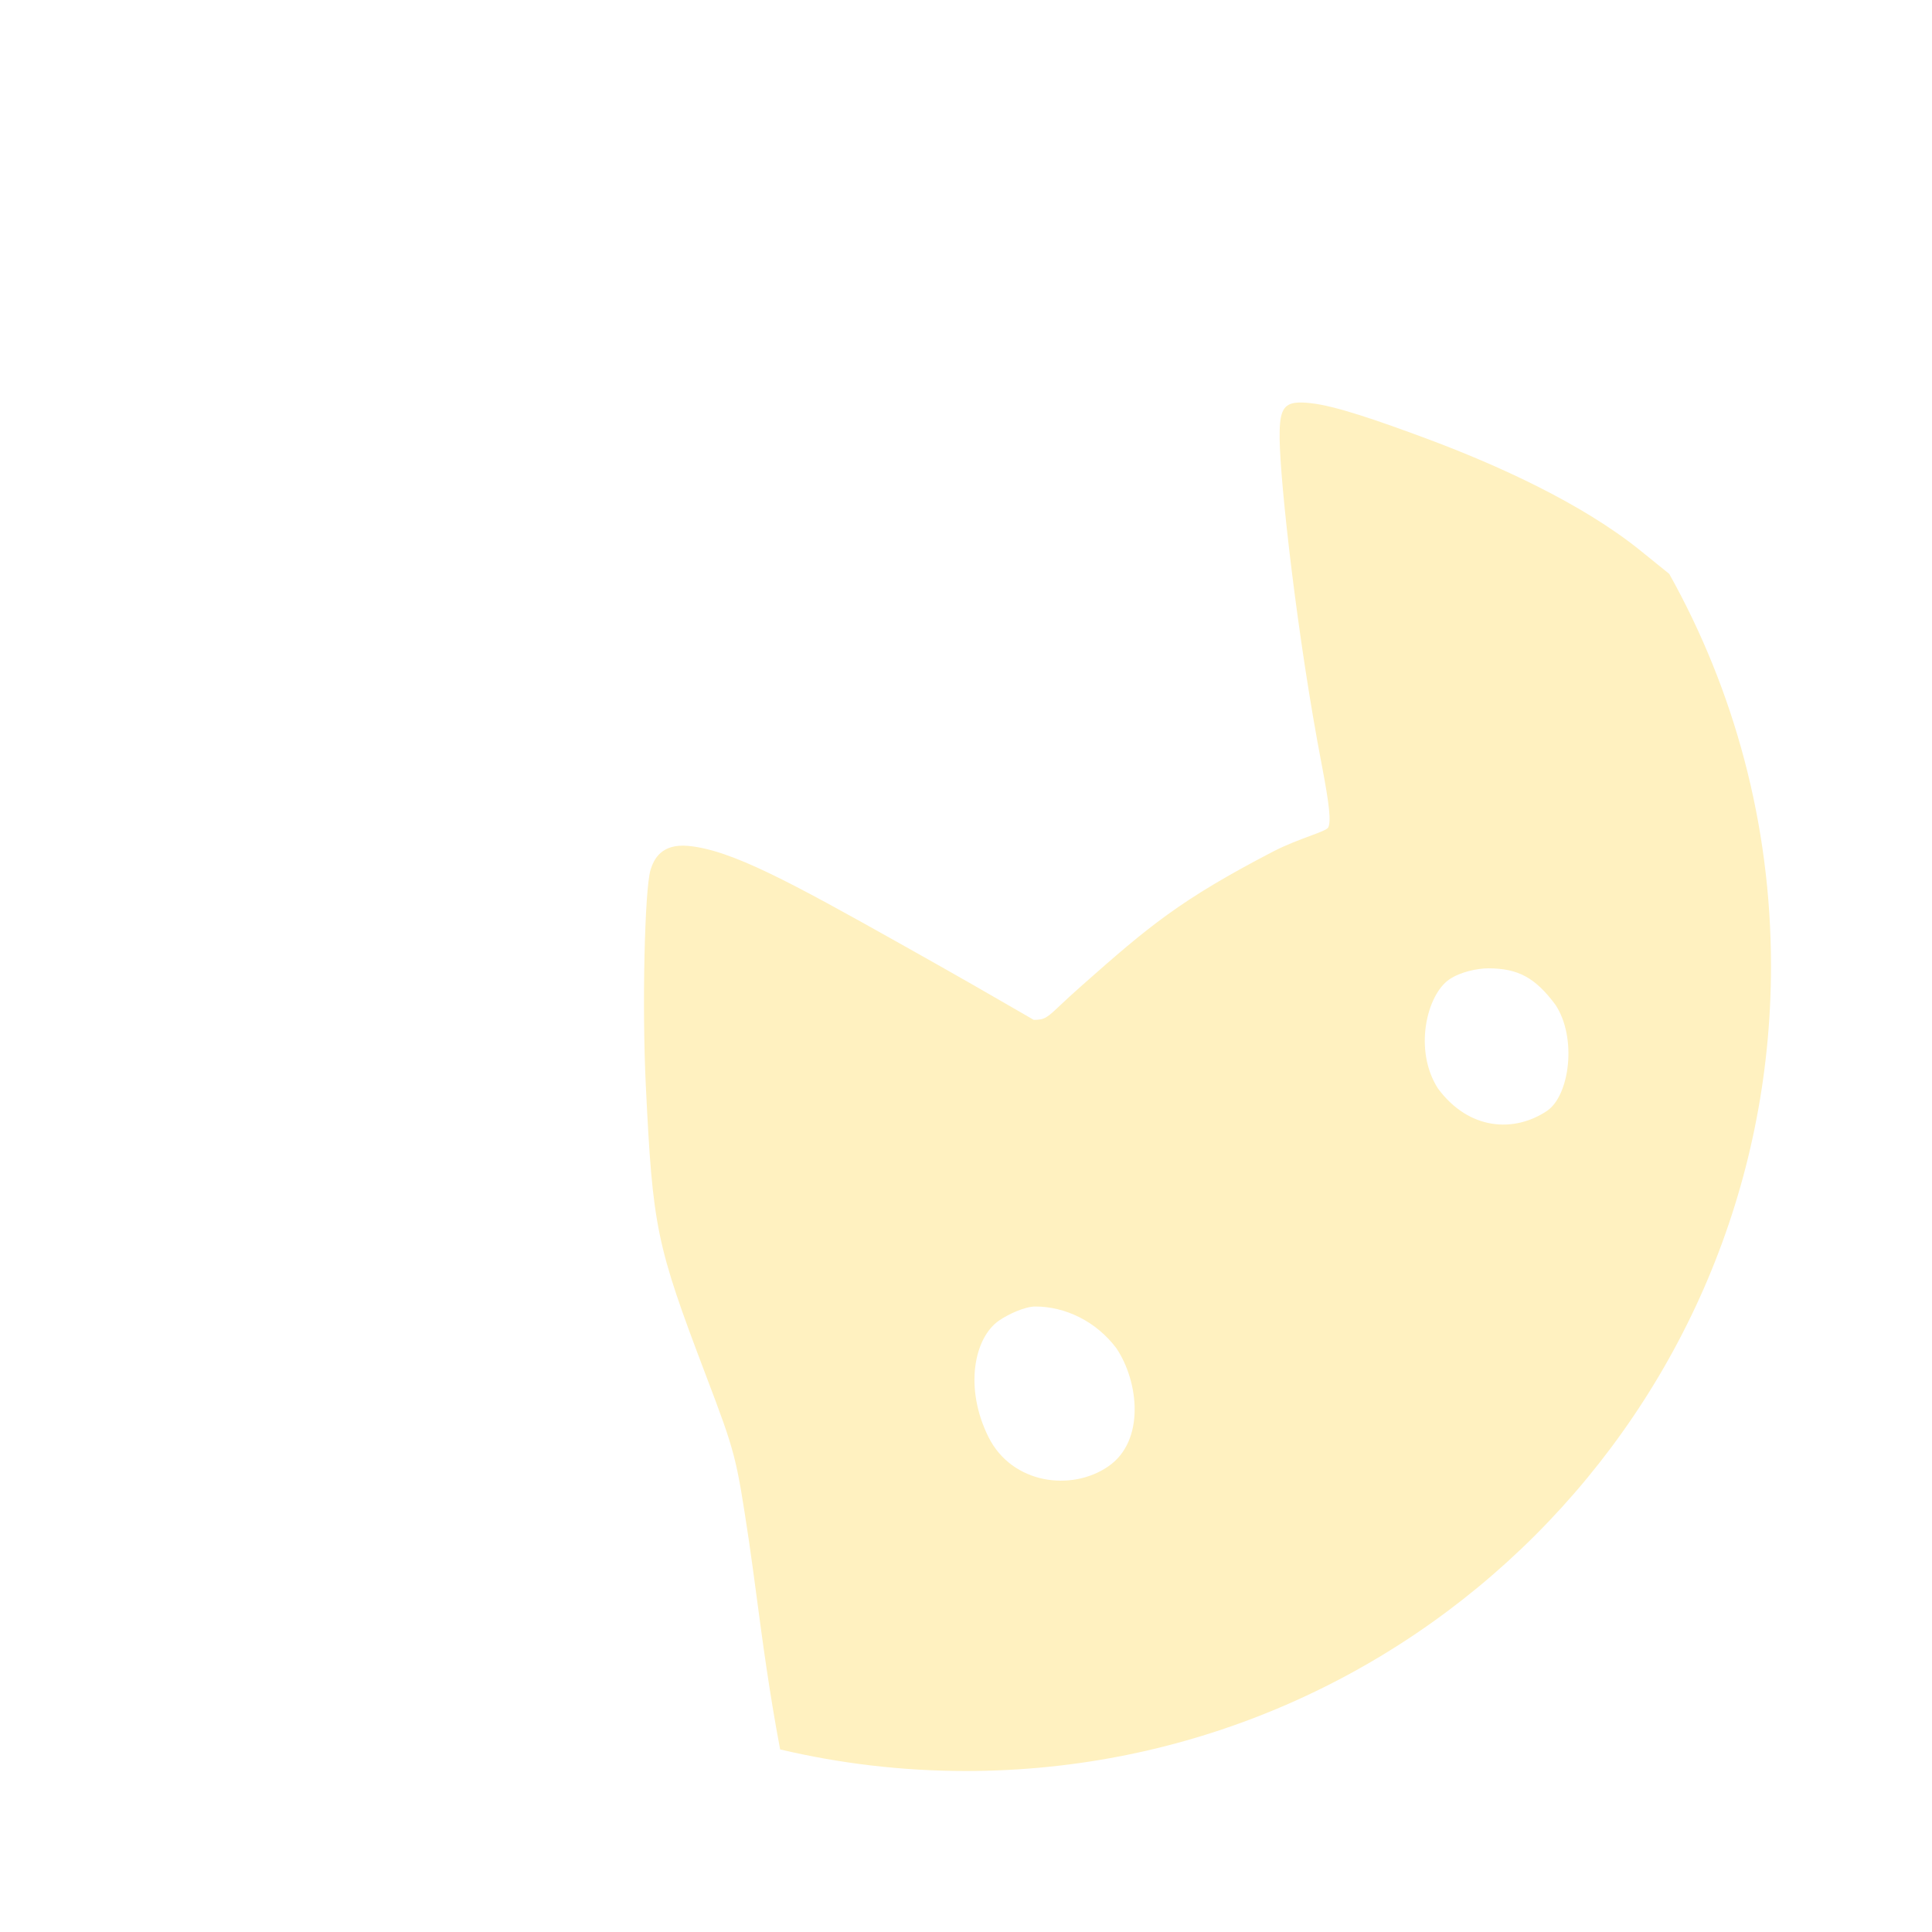
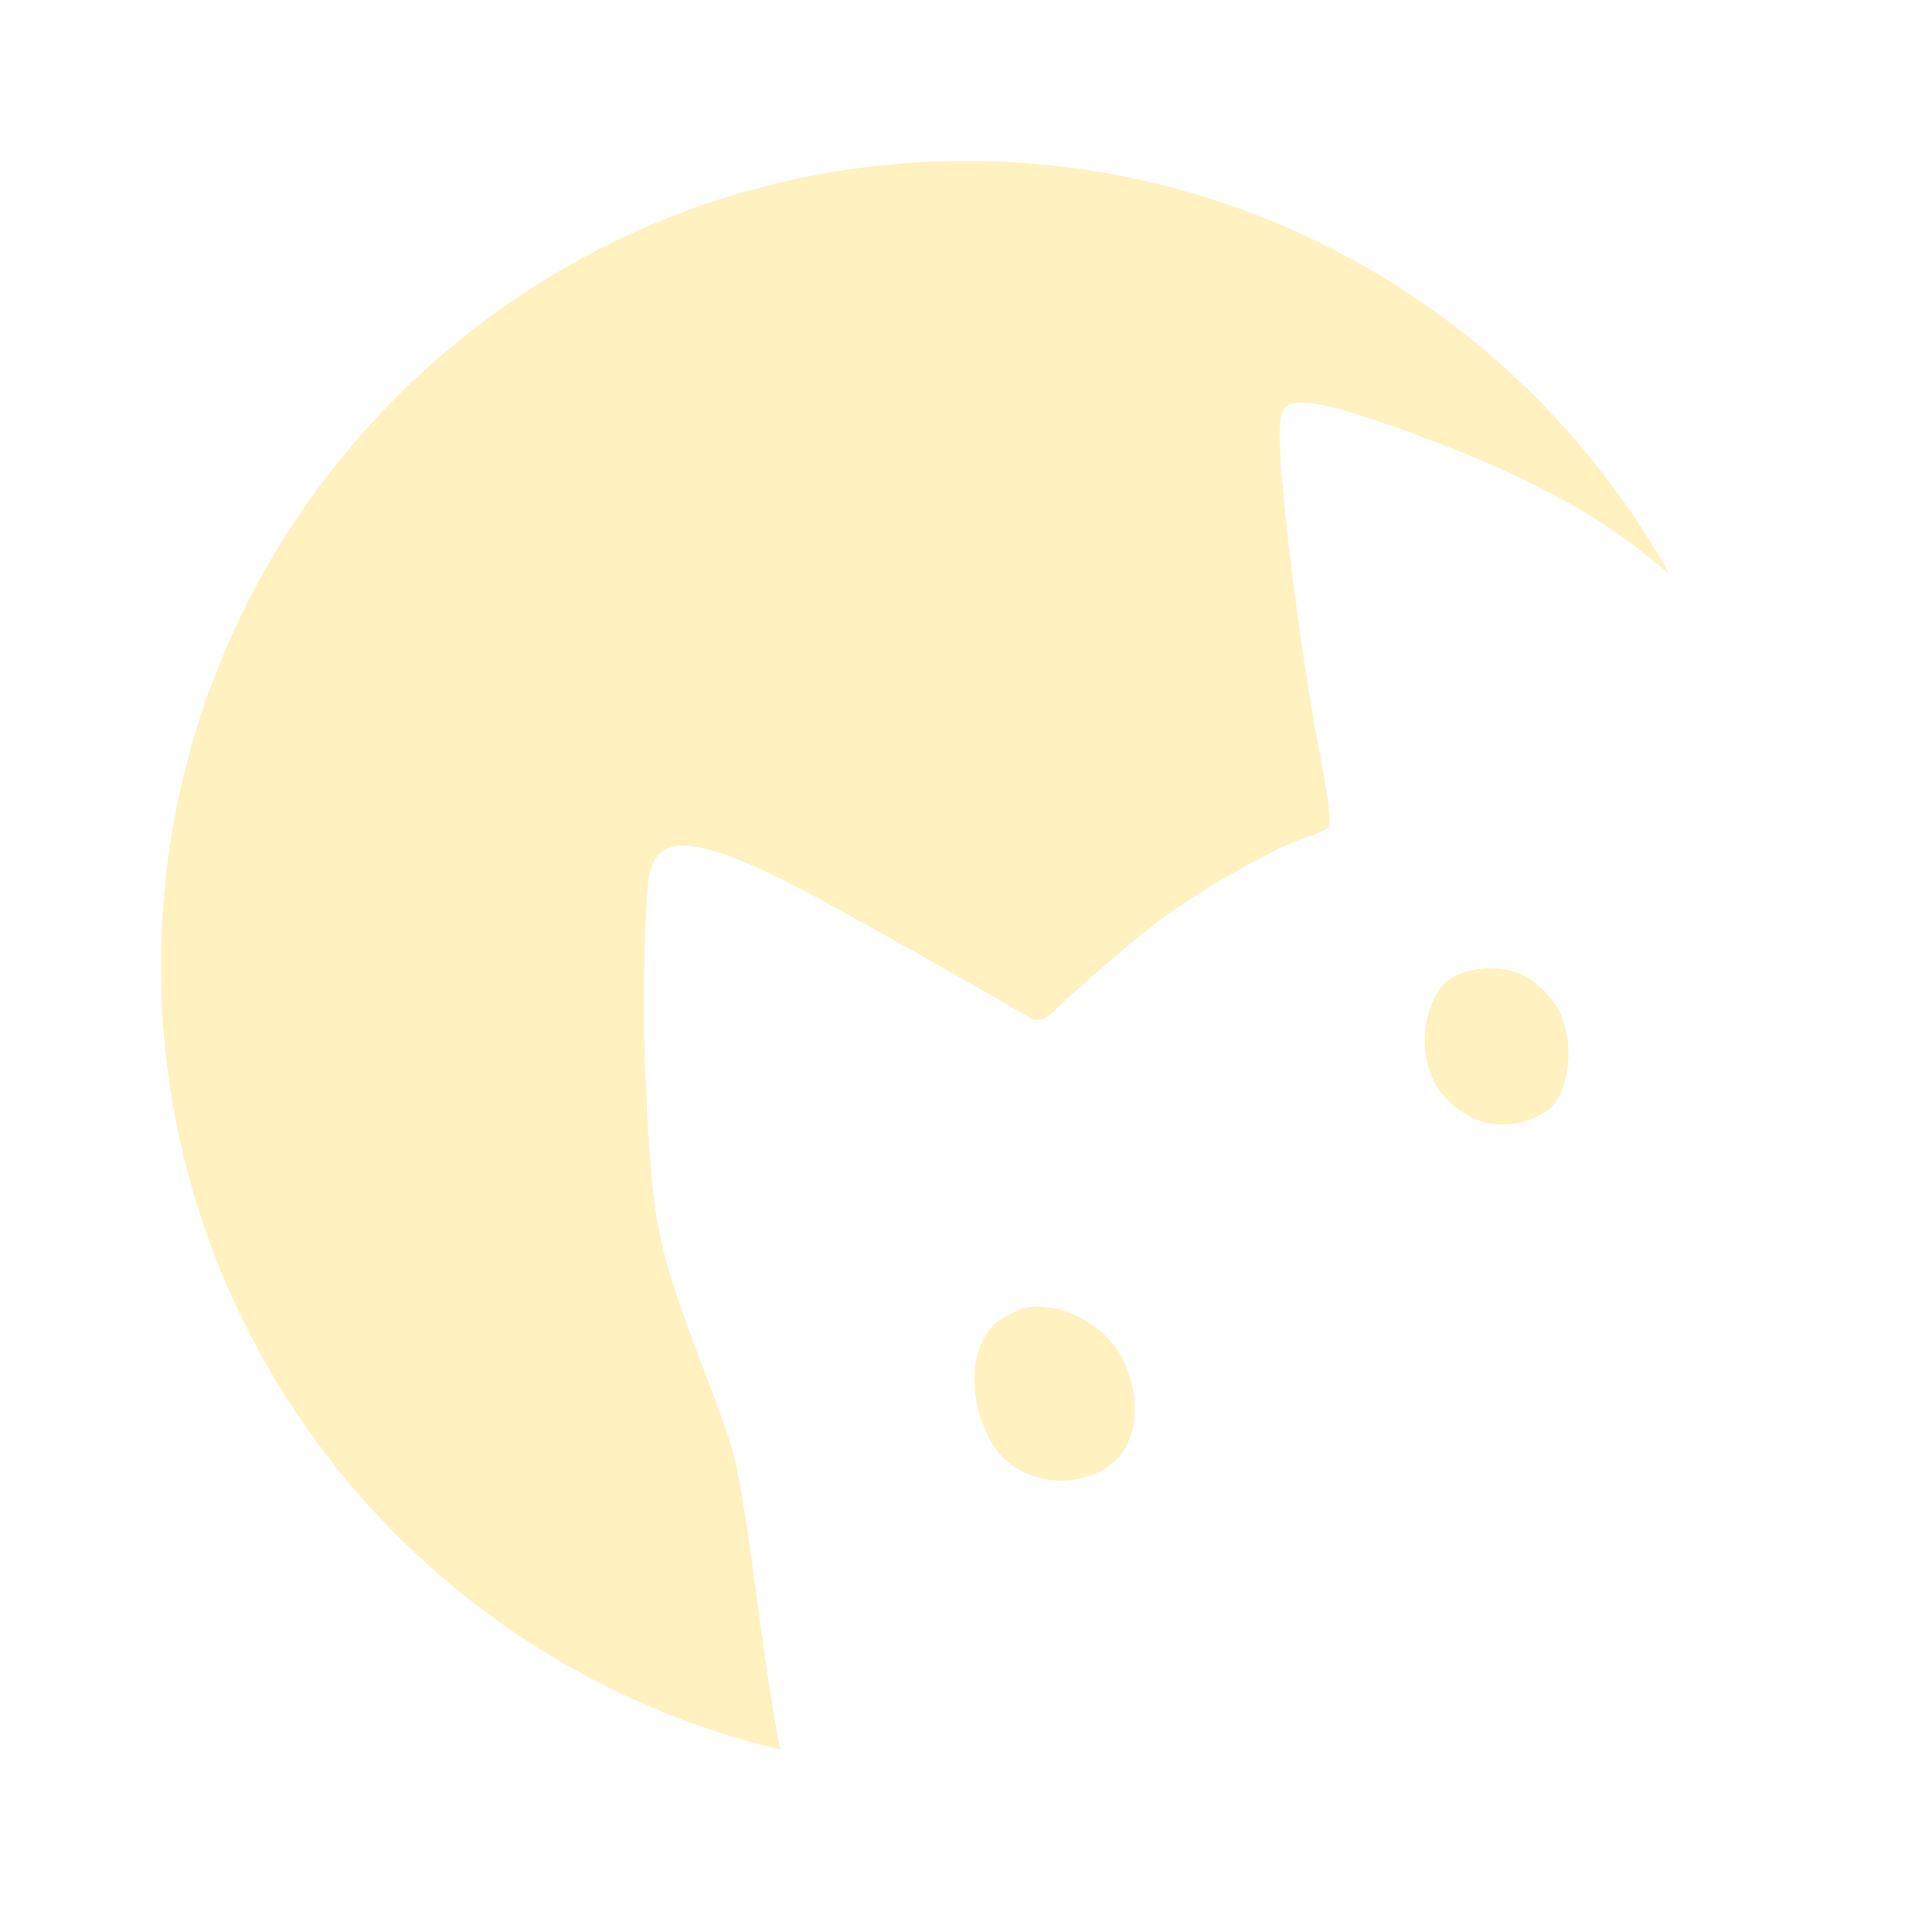
<svg xmlns="http://www.w3.org/2000/svg" width="24" height="24" viewBox="0 0 24 24" fill="none">
-   <path fill-rule="evenodd" clip-rule="evenodd" d="M12 22C17.523 22 22 17.523 22 12C22 10.232 21.541 8.57 20.736 7.129C20.68 7.084 20.624 7.039 20.569 6.994C20.504 6.942 20.44 6.889 20.376 6.838C19.648 6.251 18.597 5.774 17.717 5.447C17.124 5.227 16.588 5.04 16.28 5.008C16.198 4.999 16.133 4.997 16.082 5.005C15.927 5.03 15.893 5.145 15.896 5.447C15.902 6.001 16.117 7.932 16.421 9.51C16.516 10.005 16.536 10.212 16.499 10.28C16.486 10.305 16.396 10.339 16.272 10.385C16.142 10.433 15.975 10.496 15.819 10.576C14.661 11.178 14.273 11.505 13.441 12.241C13.325 12.343 13.242 12.421 13.178 12.481C13.009 12.641 12.979 12.67 12.841 12.669C12.781 12.635 12.708 12.592 12.611 12.536C12.359 12.39 11.948 12.152 11.199 11.732C9.809 10.952 9.084 10.558 8.549 10.508C8.216 10.478 8.122 10.673 8.081 10.807C8.008 11.054 7.974 12.507 8.023 13.494C8.109 15.255 8.151 15.458 8.766 17.077C9.138 18.057 9.145 18.088 9.304 19.144C9.335 19.353 9.365 19.581 9.398 19.827C9.47 20.367 9.553 20.999 9.691 21.732C10.432 21.907 11.205 22 12 22ZM18.488 12.029C18.859 12.029 19.072 12.146 19.321 12.48C19.593 12.888 19.5 13.609 19.217 13.8C18.813 14.071 18.251 14.045 17.863 13.522C17.557 13.046 17.724 12.359 18.002 12.168C18.141 12.072 18.355 12.029 18.488 12.029ZM12.863 16.23C13.235 16.23 13.62 16.416 13.87 16.751C14.148 17.168 14.226 17.9 13.769 18.215C13.312 18.532 12.572 18.436 12.28 17.853C11.975 17.241 12.101 16.618 12.411 16.404C12.52 16.329 12.727 16.23 12.863 16.23Z" fill="#FFF1C0" />
+   <path d="M20.736 7.129C20.68 7.084 20.624 7.039 20.569 6.994C20.504 6.942 20.44 6.889 20.376 6.838C19.648 6.251 18.597 5.774 17.717 5.447C17.124 5.227 16.588 5.04 16.28 5.008C16.198 4.999 16.133 4.997 16.082 5.005C15.927 5.03 15.893 5.145 15.896 5.447C15.902 6.001 16.117 7.932 16.421 9.51C16.516 10.005 16.536 10.212 16.499 10.28C16.486 10.305 16.396 10.339 16.272 10.385C16.142 10.433 15.975 10.496 15.819 10.576C14.661 11.178 14.273 11.505 13.441 12.241C13.325 12.343 13.242 12.421 13.178 12.481C13.009 12.641 12.979 12.67 12.841 12.669C12.781 12.635 12.708 12.592 12.611 12.536C12.359 12.39 11.948 12.152 11.199 11.732C9.809 10.952 9.084 10.558 8.549 10.508C8.216 10.478 8.122 10.673 8.081 10.807C8.008 11.054 7.974 12.507 8.023 13.494C8.109 15.255 8.151 15.458 8.766 17.077C9.138 18.057 9.145 18.088 9.304 19.144C9.335 19.353 9.365 19.581 9.398 19.827C9.47 20.367 9.553 20.999 9.691 21.732C5.281 20.69 2 16.728 2 12C2 6.477 6.477 2 12 2C15.755 2 19.026 4.069 20.736 7.129Z" fill="#FFF1C0" />
+   <path d="M19.321 12.48C19.072 12.146 18.859 12.029 18.488 12.029C18.355 12.029 18.141 12.072 18.002 12.168C17.724 12.359 17.557 13.046 17.863 13.522C18.251 14.045 18.813 14.071 19.217 13.8C19.5 13.609 19.593 12.888 19.321 12.48Z" fill="#FFF1C0" />
+   <path d="M13.87 16.751C13.62 16.416 13.235 16.23 12.863 16.23C12.727 16.23 12.52 16.329 12.411 16.404C12.101 16.618 11.975 17.241 12.28 17.853C12.572 18.436 13.312 18.532 13.769 18.215C14.226 17.9 14.148 17.168 13.87 16.751Z" fill="#FFF1C0" />
</svg>
